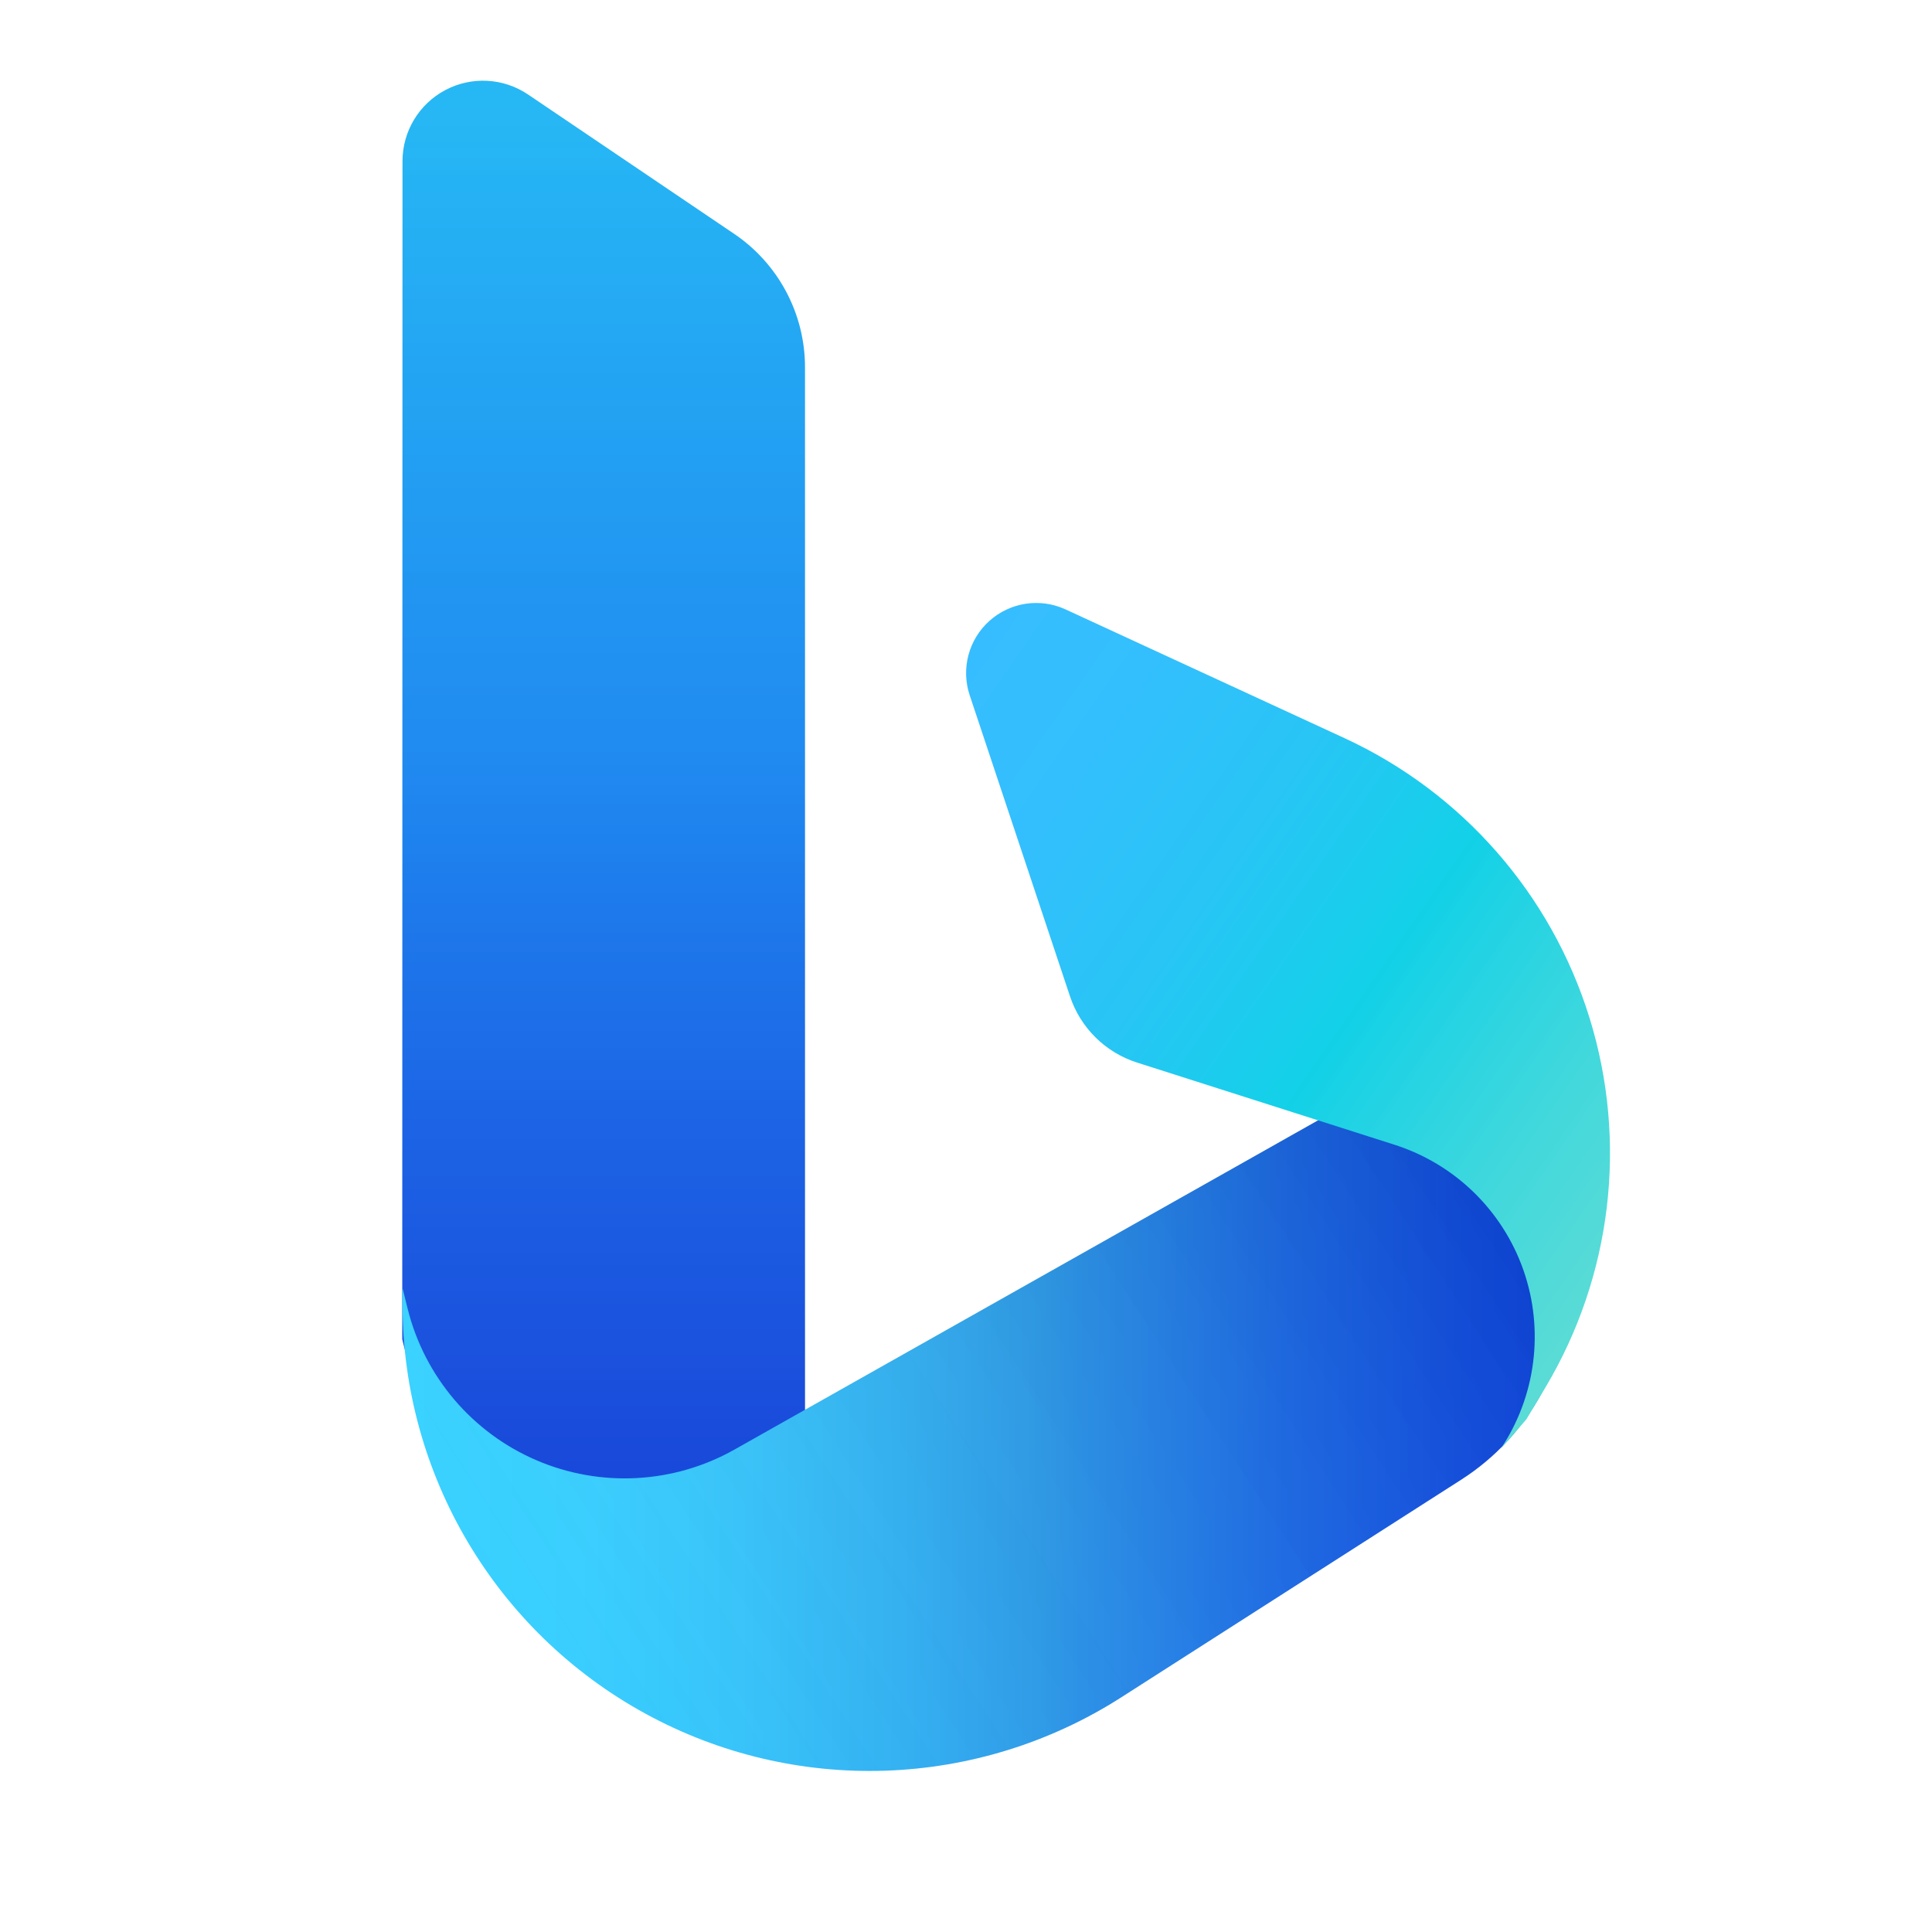
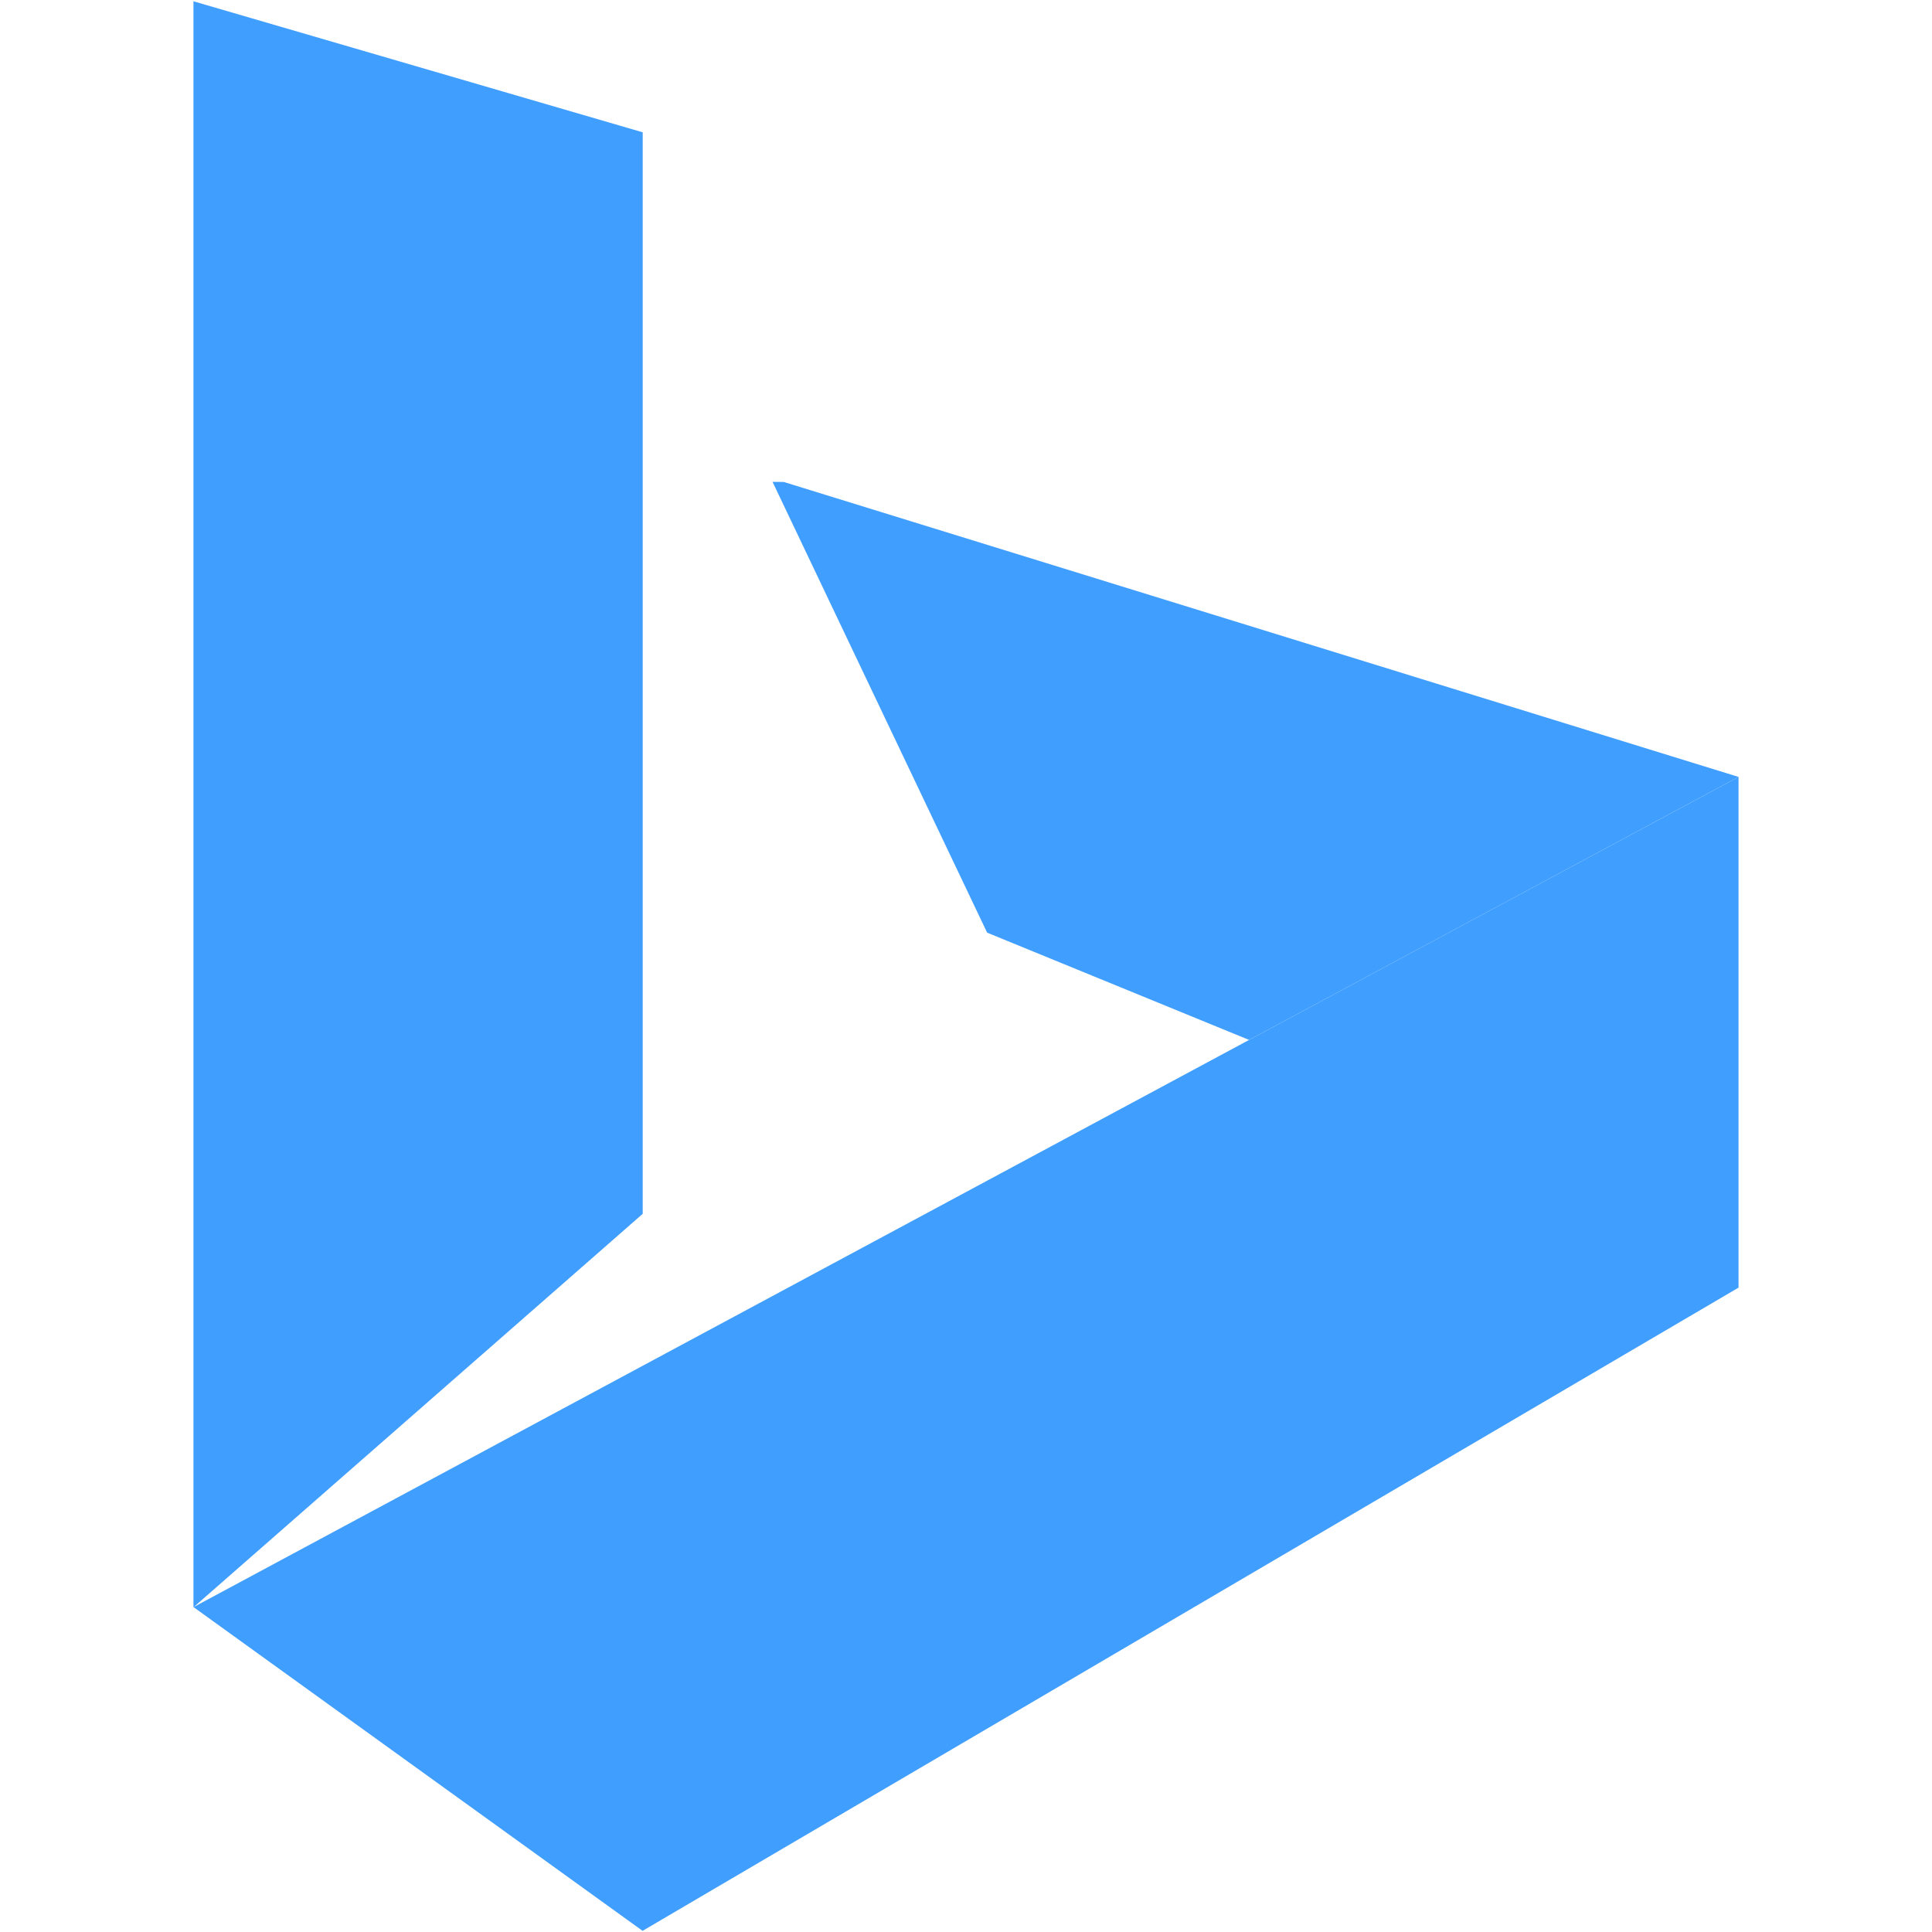
- <svg xmlns="http://www.w3.org/2000/svg" width="24" height="24" fill="none">
-   <path fill="url(#a)" d="M5 2.002a1 1 0 0 1 1.56-.828l2.56 1.731A2 2 0 0 1 10 4.562V19s-1.946 1.504-3.006 1c-1.38-.654-1.997-3.363-1.997-3.363L5 2.002Z" />
-   <path fill="url(#b)" d="M5 2.002a1 1 0 0 1 1.56-.828l2.56 1.731A2 2 0 0 1 10 4.562V19s-1.946 1.504-3.006 1c-1.38-.654-1.997-3.363-1.997-3.363L5 2.002Z" />
-   <path fill="url(#c)" d="M5.065 16.262 5 16v.198a5.802 5.802 0 0 0 8.93 4.886l4.225-2.705a2.92 2.92 0 0 0 1.345-2.46v-1.731a1.188 1.188 0 0 0-1.772-1.035l-8.604 4.854a2.778 2.778 0 0 1-4.059-1.745Z" />
-   <path fill="url(#d)" d="M5.065 16.262 5 16v.198a5.802 5.802 0 0 0 8.93 4.886l4.225-2.705a2.92 2.92 0 0 0 1.345-2.46v-1.731a1.188 1.188 0 0 0-1.772-1.035l-8.604 4.854a2.778 2.778 0 0 1-4.059-1.745Z" />
-   <path fill="url(#e)" d="m13.292 12.377-1.247-3.743a.871.871 0 0 1 1.189-1.065l3.467 1.6a5.679 5.679 0 0 1 2.497 8.066l-.236.395-.321.37a2.504 2.504 0 0 0-1.319-3.78l-3.196-1.02a1.292 1.292 0 0 1-.834-.823Z" />
-   <defs>
-     <linearGradient id="a" x1="13.736" x2="13.736" y1="20.305" y2="1.256" gradientUnits="userSpaceOnUse">
-       <stop stop-color="#1B48EF" />
-       <stop offset=".12" stop-color="#1C51F0" />
-       <stop offset=".32" stop-color="#1E69F5" />
-       <stop offset=".57" stop-color="#2190FB" />
-       <stop offset="1" stop-color="#26B8F4" />
-     </linearGradient>
-     <linearGradient id="b" x1="13.731" x2="13.731" y1="1.758" y2="20.005" gradientUnits="userSpaceOnUse">
-       <stop stop-opacity="0" />
-       <stop offset="1" stop-opacity=".1" />
-     </linearGradient>
-     <linearGradient id="c" x1="5" x2="19.499" y1="17.491" y2="17.491" gradientUnits="userSpaceOnUse">
-       <stop stop-color="#39D2FF" />
-       <stop offset=".15" stop-color="#38CEFE" />
-       <stop offset=".29" stop-color="#35C3FA" />
-       <stop offset=".43" stop-color="#2FB0F3" />
-       <stop offset=".55" stop-color="#299AEB" />
-       <stop offset=".58" stop-color="#2692EC" />
-       <stop offset=".76" stop-color="#1A6CF1" />
-       <stop offset=".91" stop-color="#1355F4" />
-       <stop offset="1" stop-color="#104CF5" />
-     </linearGradient>
-     <linearGradient id="d" x1="6.668" x2="17.505" y1="20.583" y2="13.562" gradientUnits="userSpaceOnUse">
-       <stop stop-color="#fff" stop-opacity="0" />
-       <stop offset="1" stop-opacity=".15" />
-     </linearGradient>
-     <linearGradient id="e" x1="10.627" x2="20.79" y1="9.581" y2="16.634" gradientUnits="userSpaceOnUse">
-       <stop stop-color="#37BDFF" />
-       <stop offset=".18" stop-color="#33BFFD" />
-       <stop offset=".36" stop-color="#28C5F5" />
-       <stop offset=".53" stop-color="#15D0E9" />
-       <stop offset=".55" stop-color="#12D1E7" />
-       <stop offset=".59" stop-color="#1CD2E5" />
-       <stop offset=".77" stop-color="#42D8DC" />
-       <stop offset=".91" stop-color="#59DBD6" />
-       <stop offset="1" stop-color="#62DCD4" />
-     </linearGradient>
-   </defs>
+ <svg xmlns="http://www.w3.org/2000/svg" t="1764903793999" class="icon" viewBox="0 0 1024 1024" version="1.1" p-id="7029" width="32" height="32">
+   <path d="M340.582 70.11L102.537 0.683v851.217L340.651 643.345V70.11zM102.537 851.763l238.046 171.622 580.881-340.924V411.785L102.537 851.831z" fill="#409EFF" p-id="7030" />
+   <path d="M409.463 255.386l113.732 238.933 138.854 56.866 259.413-139.401-506.061-156.331z" fill="#409EFF" p-id="7031" />
</svg>
